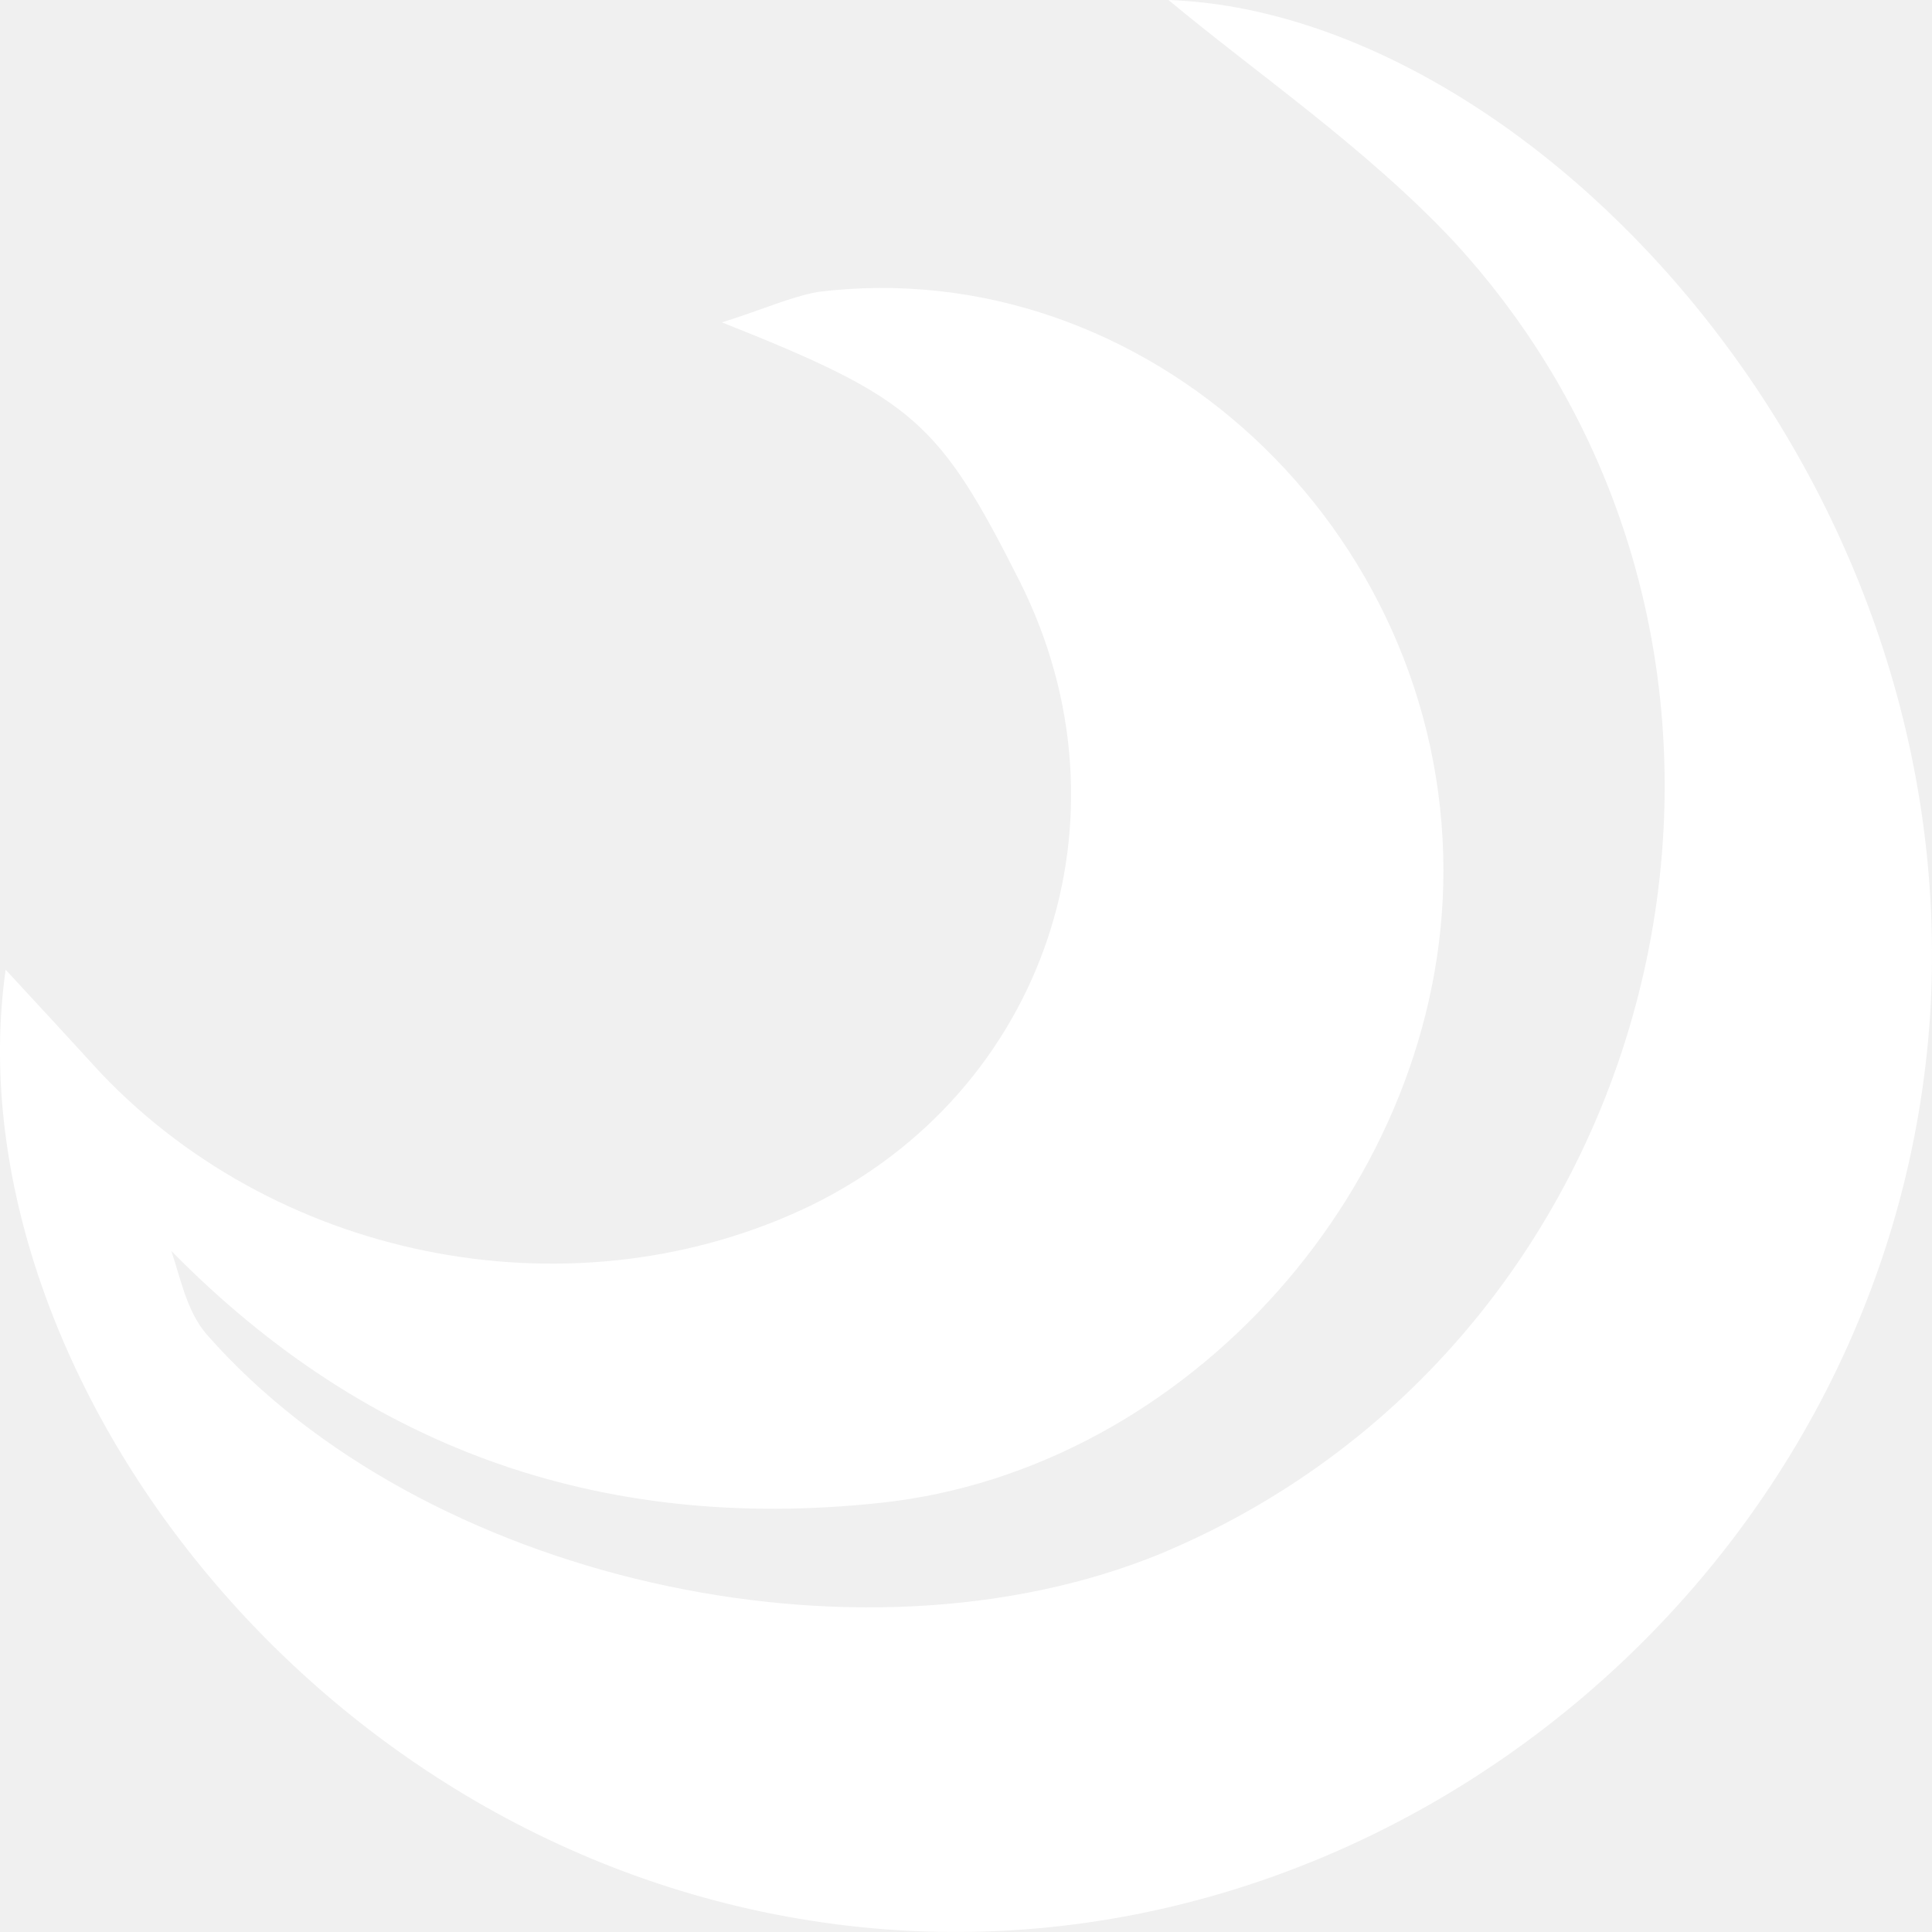
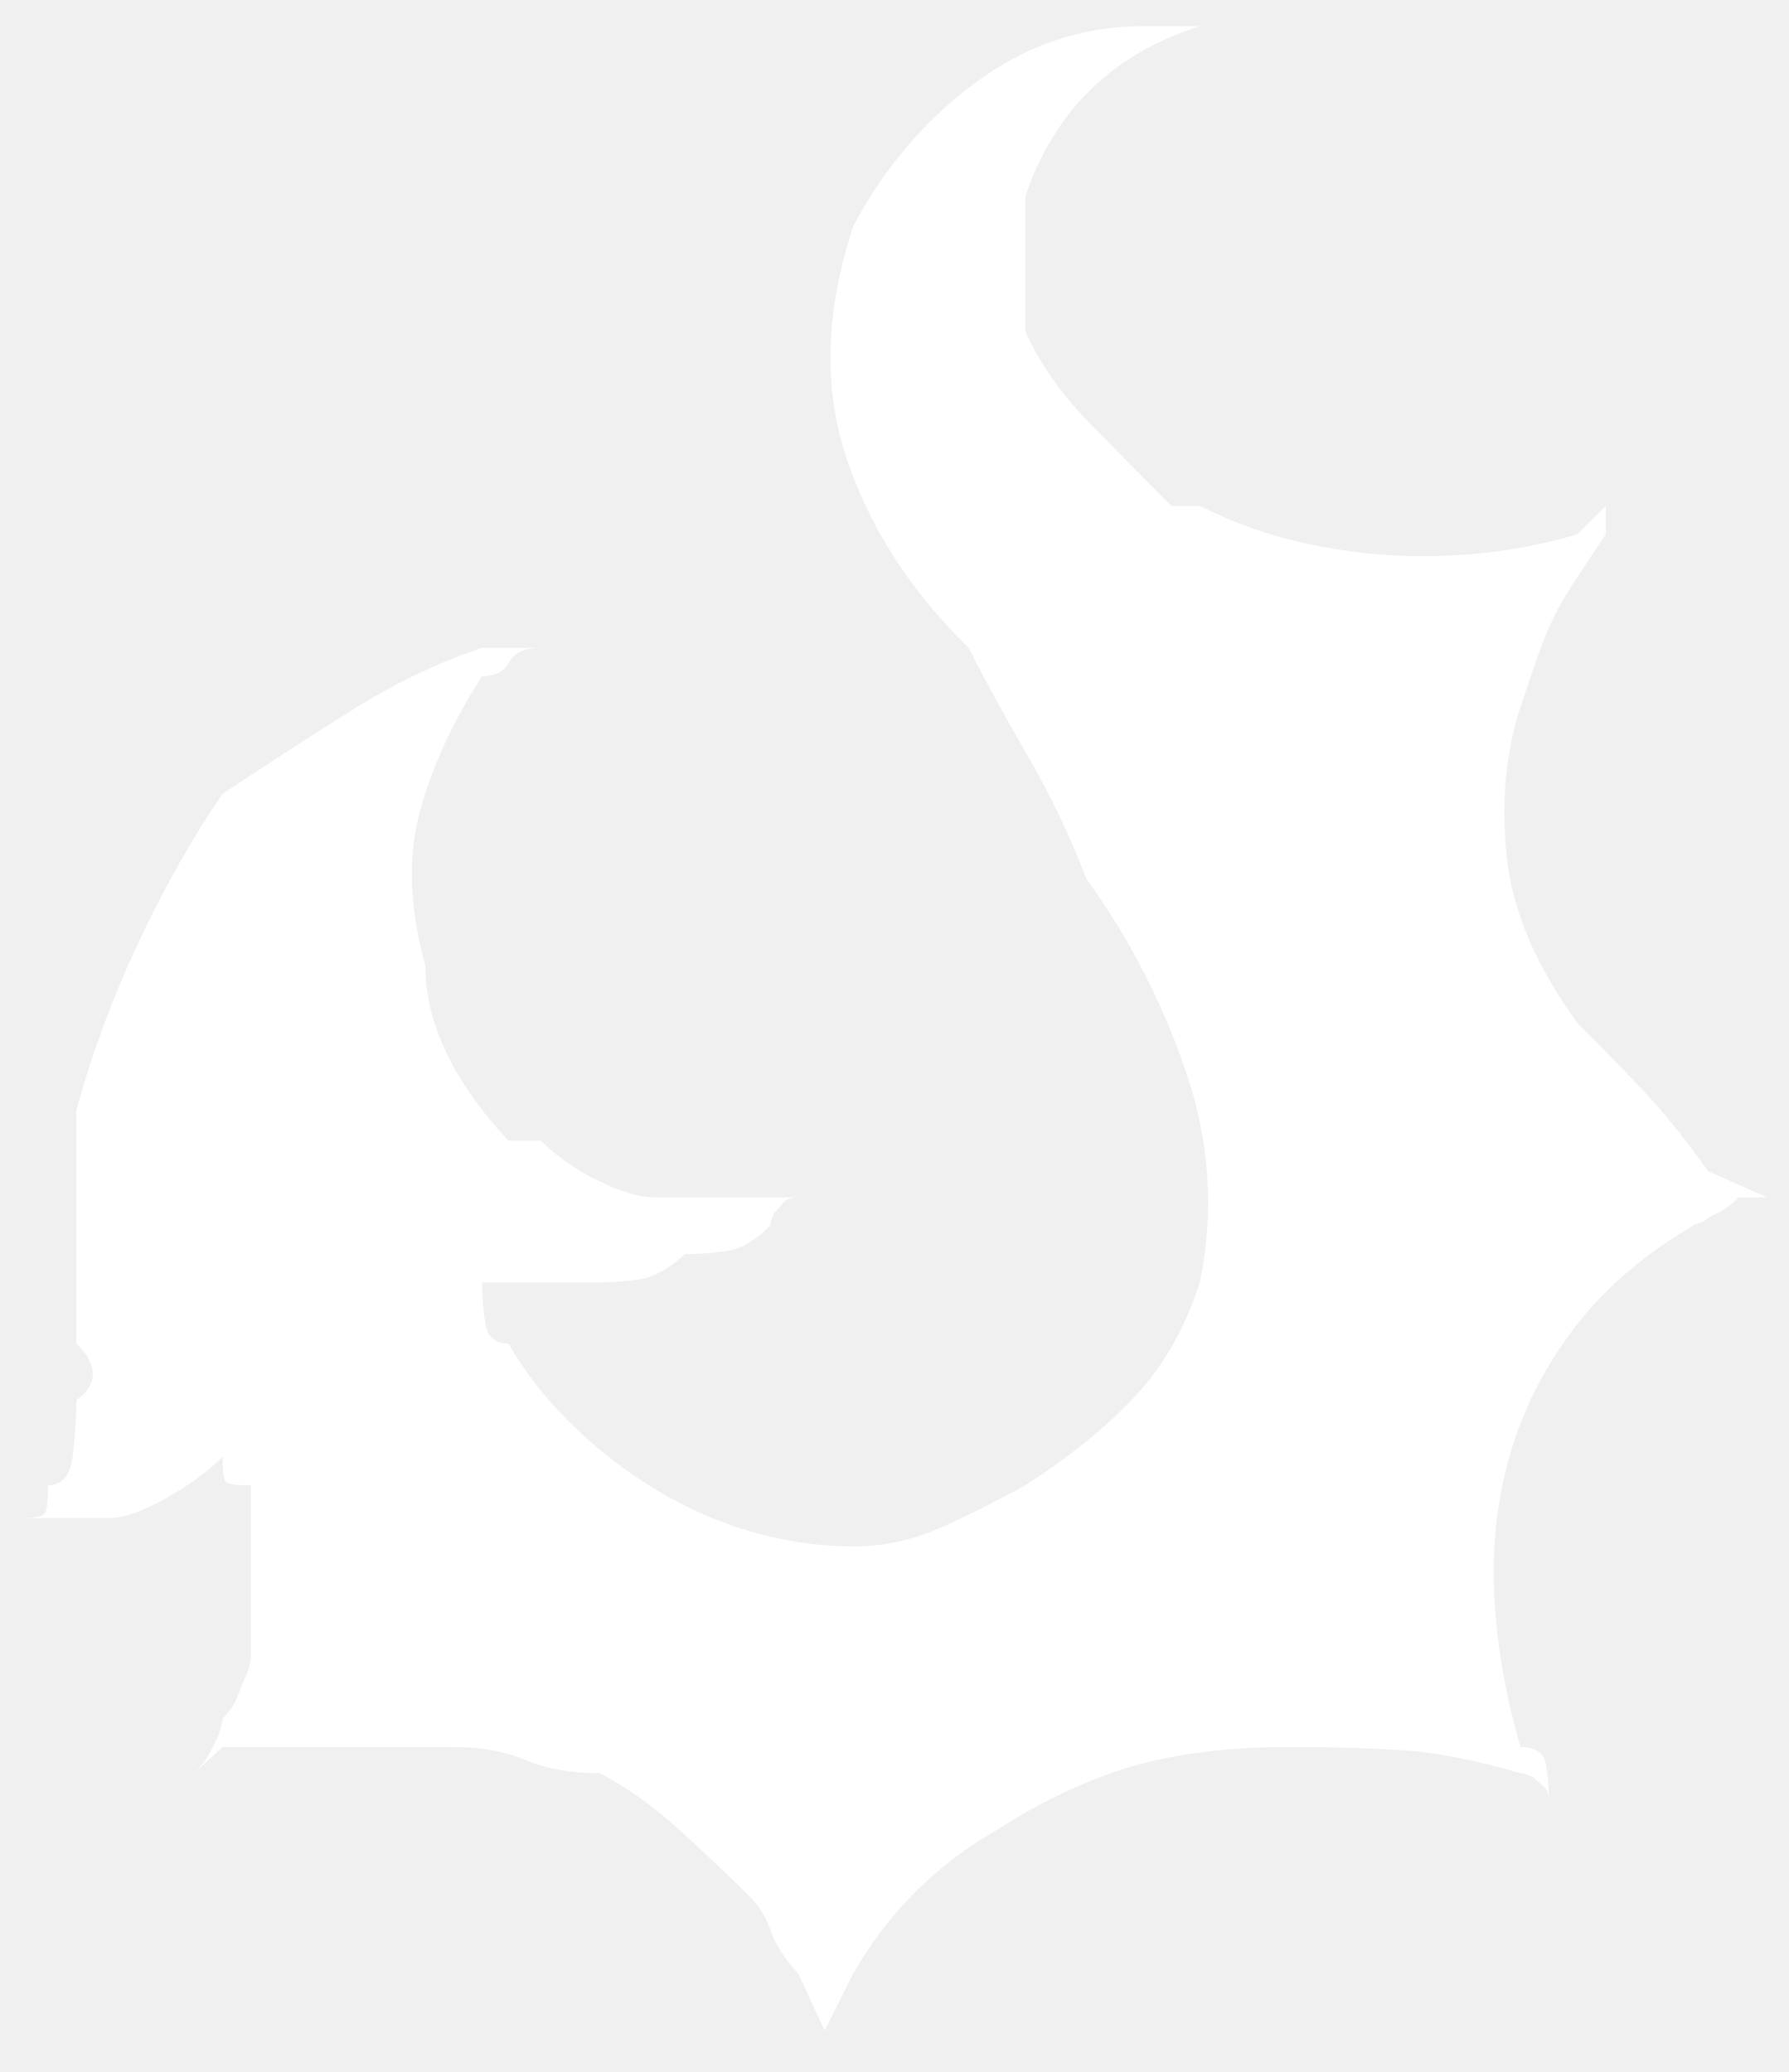
- <svg xmlns="http://www.w3.org/2000/svg" width="52" height="52" viewBox="0 0 52 52" fill="none">
-   <path d="M4.497 33.343C4.837 34.231 4.973 35.256 5.584 35.939C11.354 42.498 23.099 45.163 31.246 41.815C45.164 36.007 49.373 17.628 39.122 6.491C36.745 3.963 33.826 1.981 31.45 0C41.09 0.342 52.836 12.572 51.953 27.262C51.003 42.293 37.153 53.703 22.488 51.79C8.299 49.946 -1.341 36.622 0.152 26.1C1.103 27.125 1.917 28.013 2.732 28.901C7.62 34.026 15.564 35.461 21.809 32.454C28.123 29.38 30.635 22.001 27.445 15.646C25.272 11.342 24.593 10.727 19.433 8.677C20.52 8.336 21.266 7.994 22.013 7.857C30.839 6.764 38.85 14.212 38.85 23.435C38.85 31.839 31.993 39.56 23.71 40.448C16.107 41.268 9.657 38.945 4.362 33.411C4.09 33.274 3.751 33.069 3.411 32.864L3.479 32.796C3.818 33.001 4.158 33.138 4.497 33.343Z" fill="white" />
+ <svg xmlns="http://www.w3.org/2000/svg" version="1.1" viewBox="100 -80 820 950">
+   <path fill="white" d="M910 469h-13q-5 5 -9.5 7t-6.5 4q-6 2 -5 2q-34 20 -54.5 47t-29.5 58.5t-7 65.5t12 68q10 0 11.5 7.5t1.5 17.5q0 -5 -2.5 -7t-4.5 -4q-4 -2 -6 -2q-31 -9 -53.5 -10.5t-52.5 -1.5q-42 0 -72.5 9t-61.5 29q-42 24 -66 66l-13 26l-12 -26q-10 -11 -13 -20.5t-13 -18.5 q-10 -10 -28 -26.5t-37 -26.5q-20 0 -34 -6t-33 -6h-106l-13 12q5 -5 7 -9l4 -8q2 -6 2 -8q5 -5 7 -10.5t4 -9.5q2 -6 2 -8v-79q-10 0 -11.5 -1.5t-1.5 -11.5q-10 10 -26 19t-26 9h-41q10 0 11.5 -2t1.5 -13q10 0 11.5 -14.5t1.5 -24.5q11 -8 6 -18q-1 -3 -6 -8v-107 q11 -40 29 -78t38 -67q30 -20 59.5 -38.5t59.5 -28.5h27q-11 0 -14.5 6.5t-12.5 6.5q-20 31 -28.5 62t2.5 71q0 39 38 80h15q11 11 26.5 18.5t25.5 7.5h66q-5 0 -7 2.5t-4 4.5q-2 4 -2 6q-10 10 -19.5 11.5t-19.5 1.5q-11 10 -20.5 11.5t-18.5 1.5h-54q0 10 1.5 19t10.5 9 q11 19 28 36t38 30t44.5 20t47.5 7q21 0 40 -8.5t39 -19.5q31 -20 50.5 -41t29.5 -52q10 -49 -6.5 -97t-45.5 -88q-11 -29 -27.5 -57.5t-26.5 -48.5q-40 -39 -56 -87t3 -106q21 -40 56 -66t77 -26h26q-60 19 -80 78v62q10 22 28.5 41t38.5 39h13q24 12 50 17.5t52 5.5 q19 0 36.5 -2.5t34.5 -7.5l13 -13v13q-10 15 -15.5 23.5t-9 16t-6.5 16t-8 23.5q-10 30 -6.5 67.5t32.5 77.5q20 20 32.5 33.5t27.5 34.5z" />
</svg>
